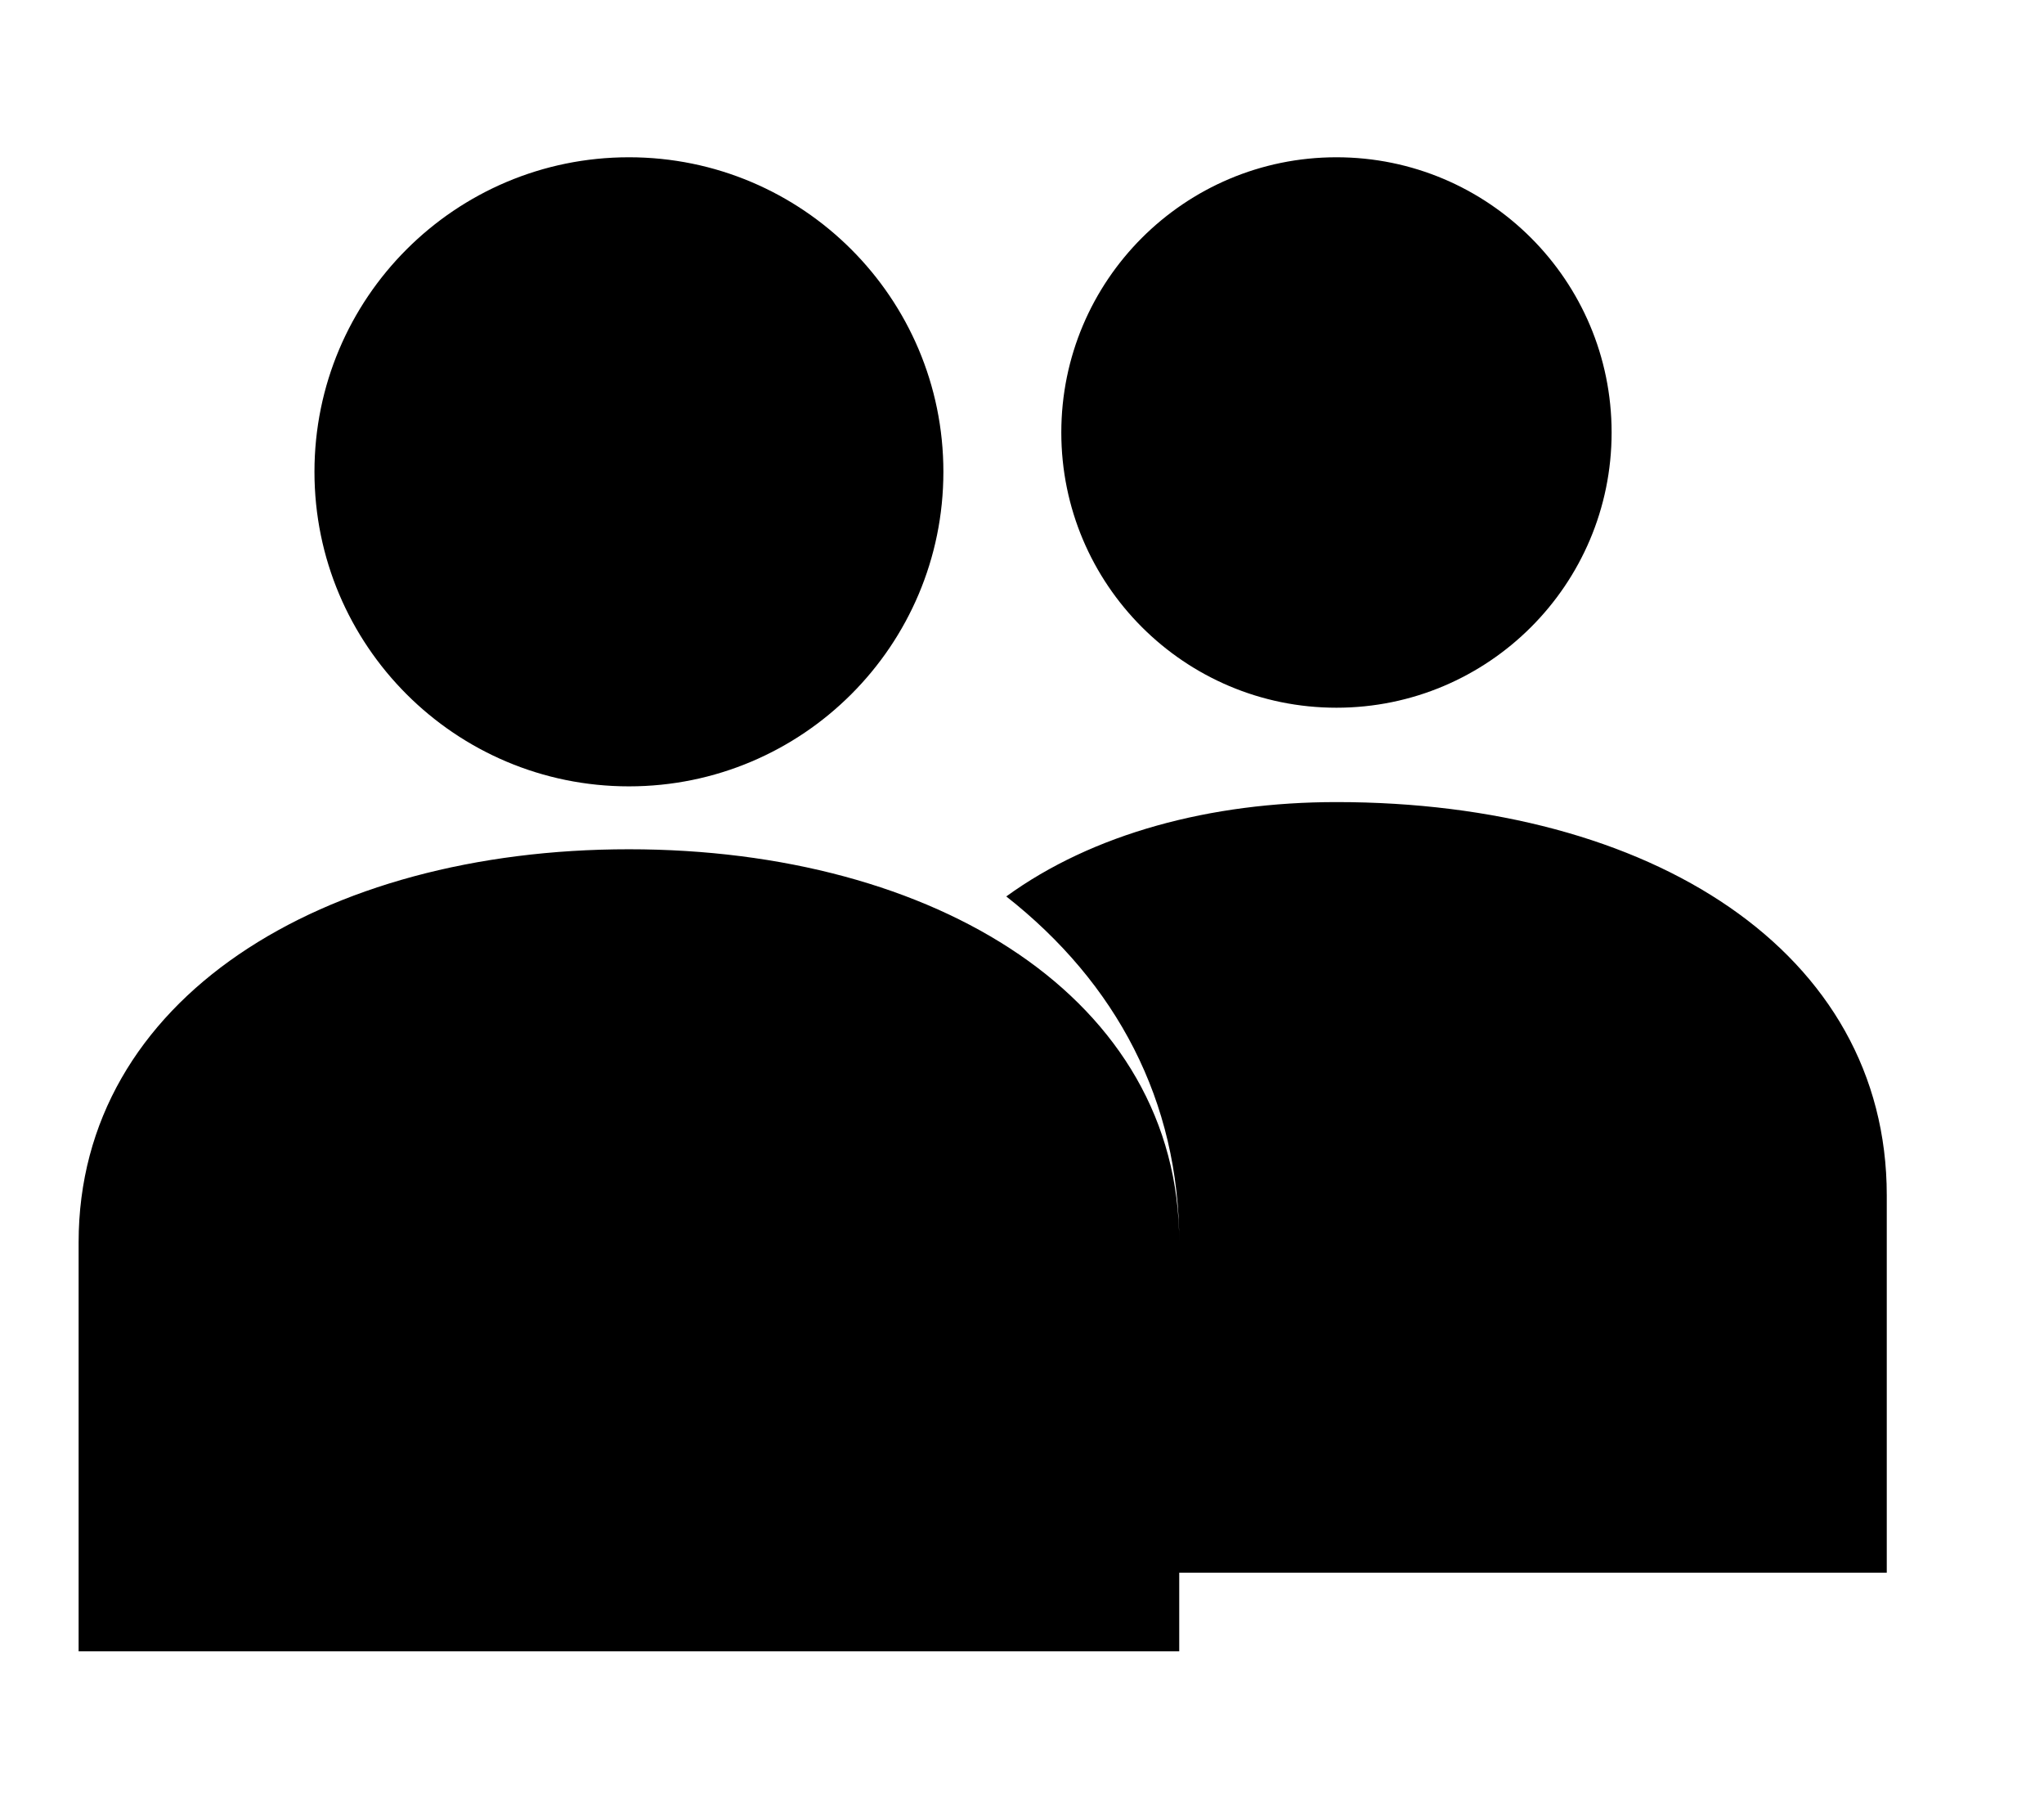
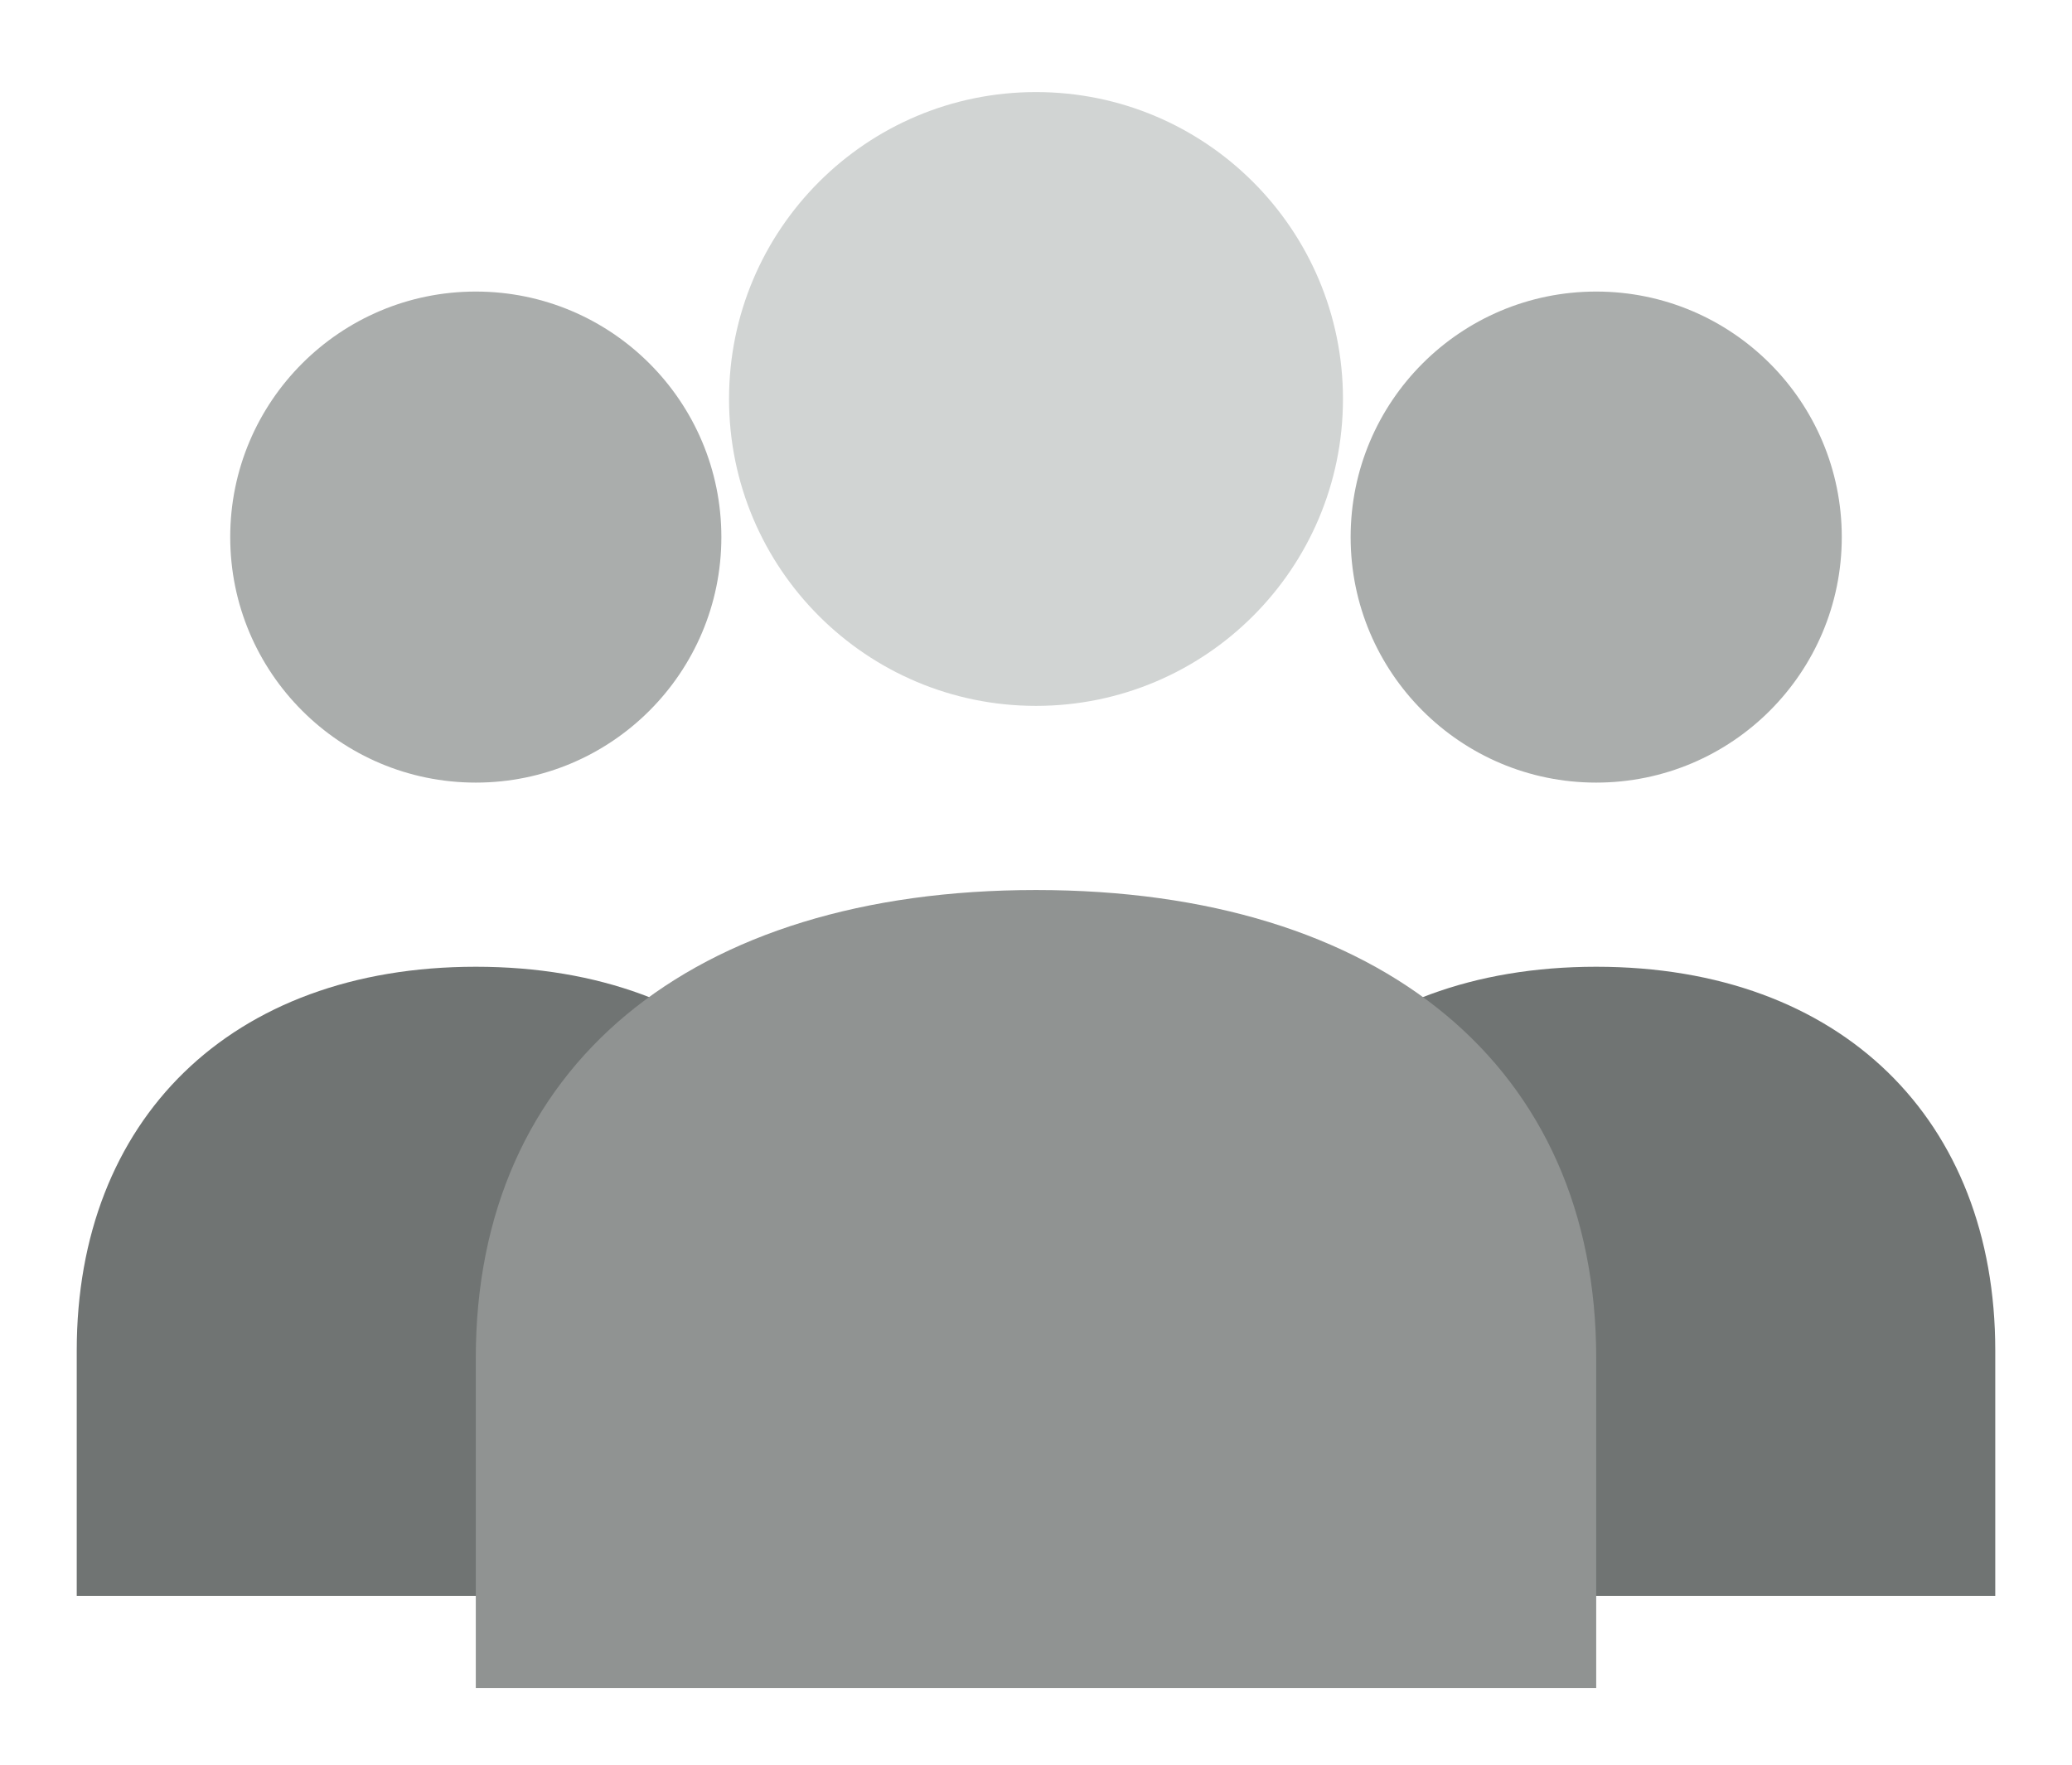
- <svg xmlns="http://www.w3.org/2000/svg" width="26" height="23" viewBox="0 0 26 23">
-   <path d="M8 10a4 4 0 1 0 0-8 4 4 0 0 0 0 8Zm9-1a3.5 3.5 0 1 0 0-7 3.5 3.5 0 0 0 0 7ZM1 21v-5.2c0-3.1 3.1-5 7-5s7 1.9 7 5V21H1Zm14-1v-4.2c0-1.8-.8-3.3-2.2-4.4 1.1-.8 2.6-1.2 4.2-1.2 4 0 7 1.9 7 5V20h-9Z" />
+ <svg xmlns="http://www.w3.org/2000/svg" width="27" height="23" viewBox="0 0 27 23" stroke="none">
+   <circle cx="6.2" cy="7" r="3.2" fill="#aaadac" />
+   <circle cx="20.8" cy="7" r="3.2" fill="#aaadac" />
+   <path d="M1 20.8v-3.2c0-3 2-5 5.2-5s5.2 2 5.2 5v3.2H1Z" fill="#707473" />
+   <path d="M15.6 20.8v-3.2c0-3 2-5 5.2-5s5.2 2 5.2 5v3.2H15.6Z" fill="#707473" />
+   <circle cx="13.5" cy="5.2" r="4" fill="#d1d4d3" />
+   <path d="M6.2 22v-4.3c0-3.8 2.8-6.1 7.3-6.1s7.3 2.3 7.3 6.1V22H6.2Z" fill="#909392" />
</svg>
